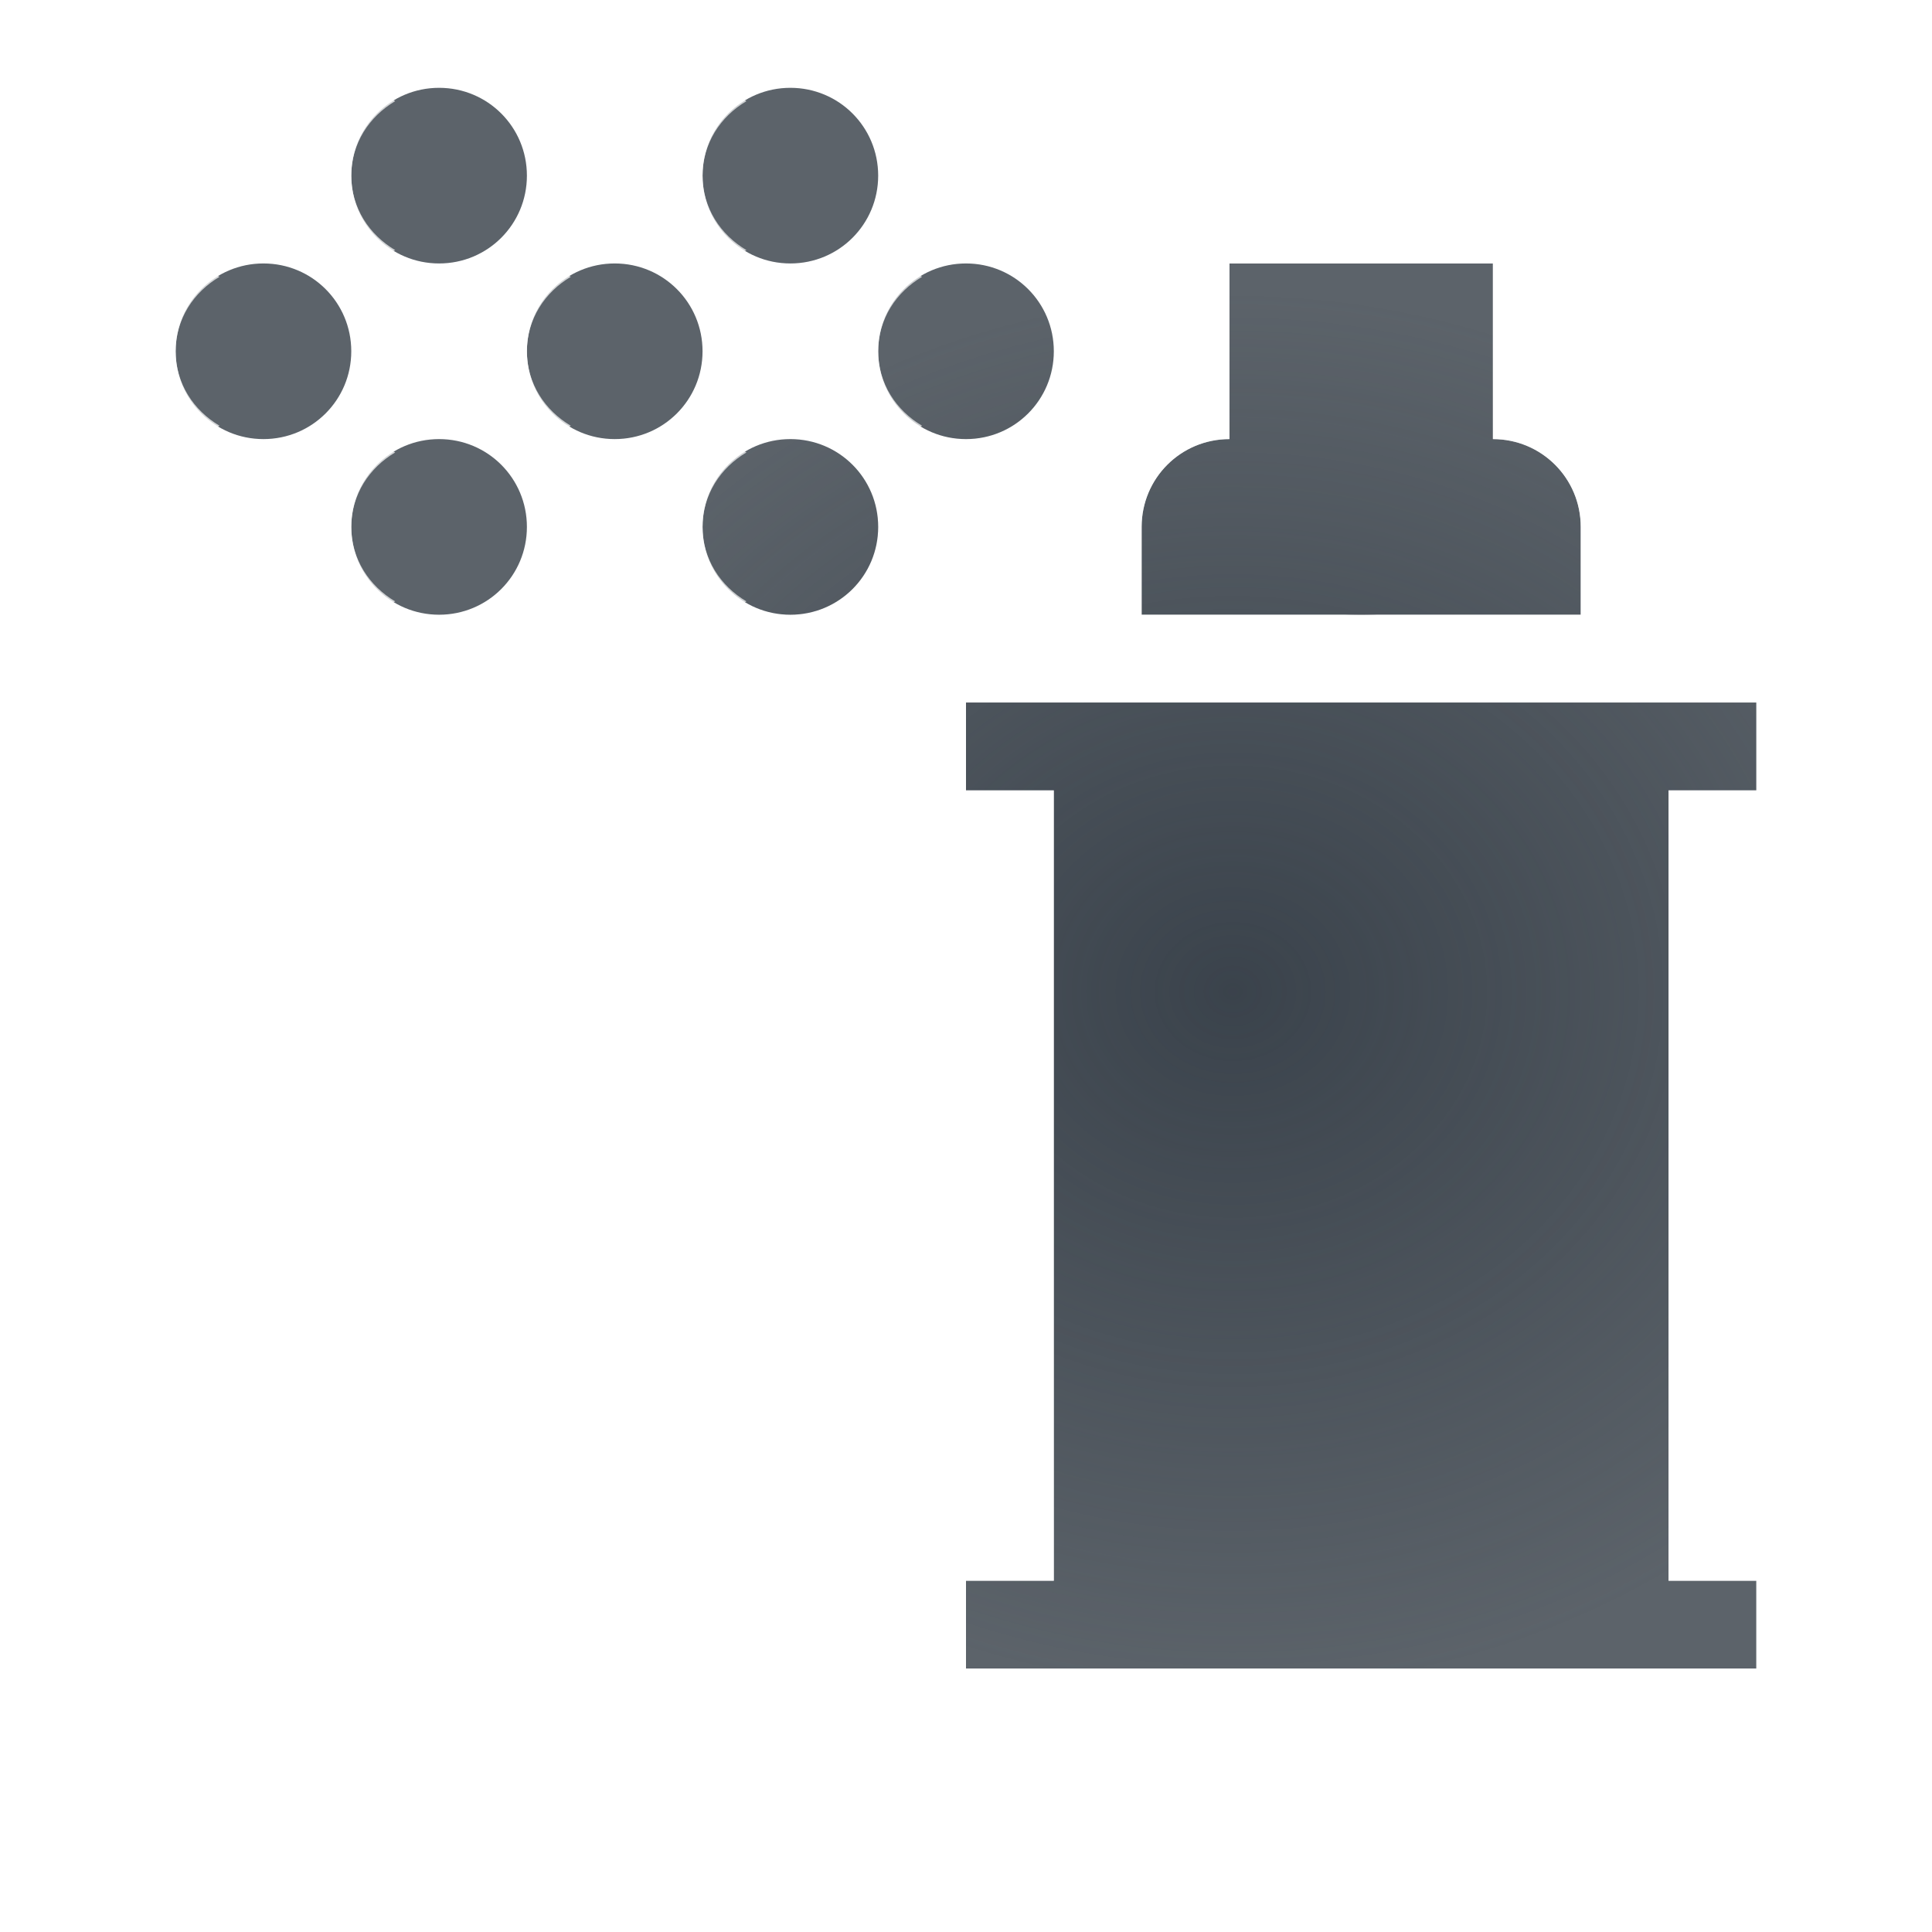
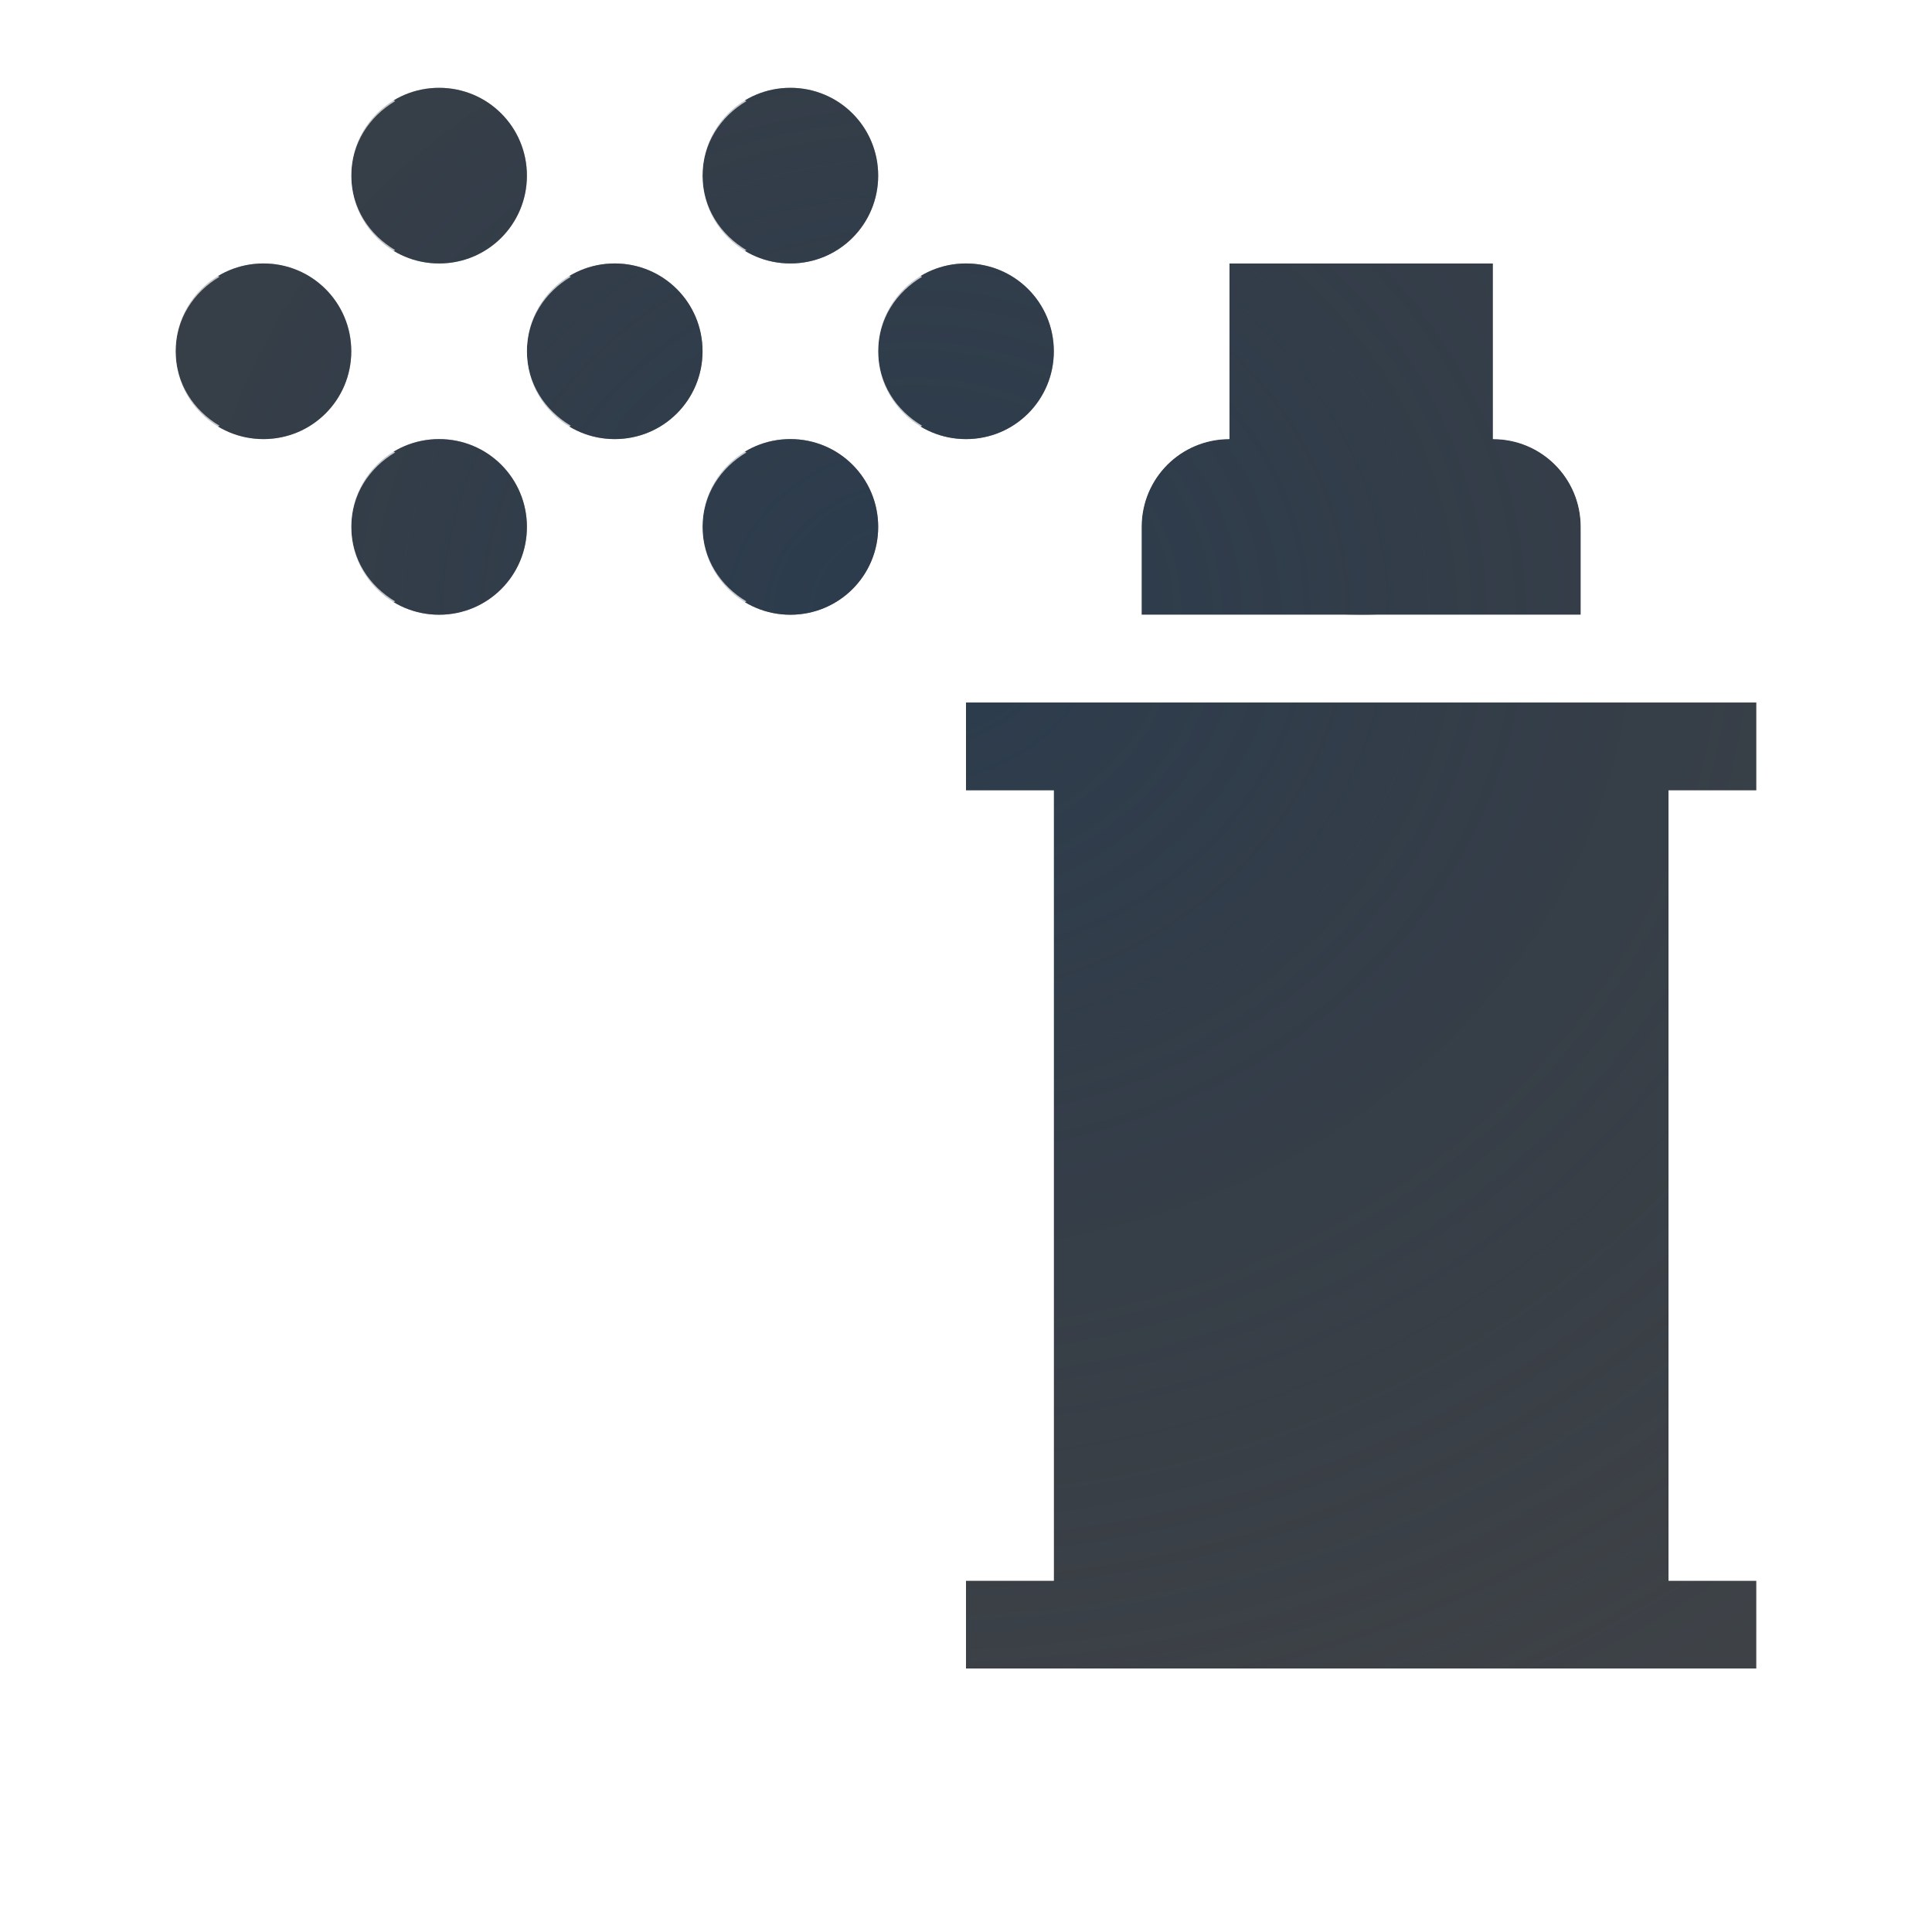
<svg xmlns="http://www.w3.org/2000/svg" width="22" height="22" version="1.0">
  <defs>
-     <radialGradient id="a" cx="-9383" cy="5047" r="9" gradientTransform="matrix(1 0 0 .8889 9397 -4475)" gradientUnits="userSpaceOnUse">
-       <stop stop-color="#27303a" stop-opacity=".841" offset="0" />
-       <stop stop-color="#27303a" stop-opacity="0" offset="1" />
-     </radialGradient>
-     <radialGradient id="b" cx="13.78" cy="45.67" r="10" gradientTransform="matrix(0,1.8,-1.5,0,72.5,-20.8)" gradientUnits="userSpaceOnUse">
+     <radialGradient id="a" cx="8.139" cy="8.01" r="9.344" gradientTransform="matrix(2.0434 0 0 1.6846 -7.6301 -8.494)" gradientUnits="userSpaceOnUse">
      <stop stop-color="#ffffff" stop-opacity=".749" offset="0" />
      <stop stop-color="#ffffff" stop-opacity=".605" offset="1" />
    </radialGradient>
+     <radialGradient id="b" cx="-9414.8" cy="5035.7" r="9" gradientTransform="matrix(2.1489 0 0 1.91 20242 -9611.2)" gradientUnits="userSpaceOnUse">
+       <stop stop-color="#213851" stop-opacity=".906" offset="0" />
+       <stop stop-color="#27303a" stop-opacity="0" offset="1" />
+     </radialGradient>
  </defs>
-   <path d="m5 1c-0.554 0-1 0.446-1 1s0.446 1 1 1 1-0.446 1-1-0.446-1-1-1zm4 0c-0.554 0-1 0.446-1 1s0.446 1 1 1 1-0.446 1-1-0.446-1-1-1zm-6 2c-0.554 0-1 0.446-1 1s0.446 1 1 1 1-0.446 1-1-0.446-1-1-1zm4 0c-0.554 0-1 0.446-1 1s0.446 1 1 1 1-0.446 1-1-0.446-1-1-1zm4 0c-0.554 0-1 0.446-1 1s0.446 1 1 1 1-0.446 1-1-0.446-1-1-1zm3 0v2c-0.554 0-1 0.446-1 1v1h5v-1c0-0.554-0.446-1-1-1v-2zm-9 2c-0.554 0-1 0.446-1 1s0.446 1 1 1 1-0.446 1-1-0.446-1-1-1zm4 0c-0.554 0-1 0.446-1 1s0.446 1 1 1 1-0.446 1-1-0.446-1-1-1zm2 3v1h1v9h-1v1h9v-1h-1v-9h1v-1z" fill="#27303a" fill-opacity=".753" style="paint-order:normal" />
-   <path d="m5 1c-0.554 0-1 0.446-1 1s0.446 1 1 1 1-0.446 1-1-0.446-1-1-1zm4 0c-0.554 0-1 0.446-1 1s0.446 1 1 1 1-0.446 1-1-0.446-1-1-1zm-6 2c-0.554 0-1 0.446-1 1s0.446 1 1 1 1-0.446 1-1-0.446-1-1-1zm4 0c-0.554 0-1 0.446-1 1s0.446 1 1 1 1-0.446 1-1-0.446-1-1-1zm4 0c-0.554 0-1 0.446-1 1s0.446 1 1 1 1-0.446 1-1-0.446-1-1-1zm3 0v2c-0.554 0-1 0.446-1 1v1h5v-1c0-0.554-0.446-1-1-1v-2zm-9 2c-0.554 0-1 0.446-1 1s0.446 1 1 1 1-0.446 1-1-0.446-1-1-1zm4 0c-0.554 0-1 0.446-1 1s0.446 1 1 1 1-0.446 1-1-0.446-1-1-1zm2 3v1h1v9h-1v1h9v-1h-1v-9h1v-1z" fill="url(#a)" fill-opacity=".753" style="paint-order:normal" />
-   <path d="m4 1c-0.554 0-1 0.446-1 1s0.446 1 1 1c0.186 0 0.351-0.064 0.5-0.152-0.294-0.174-0.5-0.48-0.5-0.848s0.206-0.674 0.5-0.848c-0.149-0.088-0.314-0.152-0.5-0.152zm4 0c-0.554 0-1 0.446-1 1s0.446 1 1 1c0.186 0 0.351-0.064 0.5-0.152-0.294-0.174-0.5-0.48-0.5-0.848s0.206-0.674 0.5-0.848c-0.149-0.088-0.314-0.152-0.5-0.152zm6 1c-0.552 5.52e-5 -1 0.448-1 1v1.92c-0.561 0.357-1 0.377-1 1.08v1h-1c-0.552 5.52e-5 -0.5 0.448-0.5 1v1c5.5e-5 0.552-0.052 1 0.5 1v7c-0.552 5.5e-5 -0.5 0.448-0.5 1v1c5.5e-5 0.552-0.052 1 0.5 1h9c0.552-5.5e-5 0.5-0.448 0.5-1v-1c-5.5e-5 -0.552 0.052-1-0.5-1v-7c0.552-5.5e-5 0.5-0.448 0.5-1v-1c-5.5e-5 -0.552 0.052-1-0.5-1h-1v-1c0-0.704-0.439-0.723-1-1.08v-1.92c-5.5e-5 -0.552-0.448-1-1-1zm-12 1c-0.554 0-1 0.446-1 1s0.446 1 1 1c0.186 0 0.351-0.064 0.5-0.152-0.294-0.174-0.5-0.48-0.5-0.848s0.206-0.674 0.5-0.848c-0.149-0.088-0.314-0.152-0.5-0.152zm4 0c-0.554 0-1 0.446-1 1s0.446 1 1 1c0.186 0 0.351-0.064 0.5-0.152-0.294-0.174-0.5-0.48-0.5-0.848s0.206-0.674 0.5-0.848c-0.149-0.088-0.314-0.152-0.5-0.152zm4 0c-0.554 0-1 0.446-1 1s0.446 1 1 1c0.186 0 0.351-0.064 0.5-0.152-0.294-0.174-0.5-0.48-0.5-0.848s0.206-0.674 0.5-0.848c-0.149-0.088-0.314-0.152-0.5-0.152zm4 0h3v2c0.554 0 1 0.446 1 1v1h-2.5c1.5 0 4.5 1 4.5 1v1h-1v9h1v1h-9v-1h1v-9h-1v-1s3-1 4.5-1h-2.5v-1c0-0.554 0.446-1 1-1zm-10 2c-0.554 0-1 0.446-1 1s0.446 1 1 1c0.186 0 0.351-0.064 0.5-0.152-0.294-0.174-0.5-0.48-0.5-0.848s0.206-0.674 0.5-0.848c-0.149-0.088-0.314-0.152-0.5-0.152zm4 0c-0.554 0-1 0.446-1 1s0.446 1 1 1c0.186 0 0.351-0.064 0.5-0.152-0.294-0.174-0.5-0.48-0.5-0.848s0.206-0.674 0.5-0.848c-0.149-0.088-0.314-0.152-0.5-0.152z" color="#000000" color-rendering="auto" dominant-baseline="auto" fill="url(#b)" fill-opacity=".999" image-rendering="auto" shape-rendering="auto" solid-color="#000000" style="font-feature-settings:normal;font-variant-alternates:normal;font-variant-caps:normal;font-variant-ligatures:normal;font-variant-numeric:normal;font-variant-position:normal;isolation:auto;mix-blend-mode:normal;paint-order:normal;shape-padding:0;text-decoration-color:#000000;text-decoration-line:none;text-decoration-style:solid;text-indent:0;text-orientation:mixed;text-transform:none;white-space:normal" />
+   <path d="m5 1c-0.554 0-1 0.446-1 1s0.446 1 1 1 1-0.446 1-1-0.446-1-1-1zm4 0c-0.554 0-1 0.446-1 1s0.446 1 1 1 1-0.446 1-1-0.446-1-1-1zm-6 2c-0.554 0-1 0.446-1 1s0.446 1 1 1 1-0.446 1-1-0.446-1-1-1zm4 0c-0.554 0-1 0.446-1 1s0.446 1 1 1 1-0.446 1-1-0.446-1-1-1zm4 0c-0.554 0-1 0.446-1 1s0.446 1 1 1 1-0.446 1-1-0.446-1-1-1zm3 0v2c-0.554 0-1 0.446-1 1v1h5v-1c0-0.554-0.446-1-1-1v-2zm-9 2c-0.554 0-1 0.446-1 1s0.446 1 1 1 1-0.446 1-1-0.446-1-1-1zm4 0c-0.554 0-1 0.446-1 1s0.446 1 1 1 1-0.446 1-1-0.446-1-1-1zm2 3v1h1v9h-1v1h9v-1h-1v-9h1v-1z" fill="#090d11" fill-opacity=".766" style="font-variant-east_asian:normal;paint-order:normal" />
+   <path d="m5 1c-0.554 0-1 0.446-1 1s0.446 1 1 1 1-0.446 1-1-0.446-1-1-1zm4 0c-0.554 0-1 0.446-1 1s0.446 1 1 1 1-0.446 1-1-0.446-1-1-1zm-6 2c-0.554 0-1 0.446-1 1s0.446 1 1 1 1-0.446 1-1-0.446-1-1-1zm4 0c-0.554 0-1 0.446-1 1s0.446 1 1 1 1-0.446 1-1-0.446-1-1-1zm4 0c-0.554 0-1 0.446-1 1s0.446 1 1 1 1-0.446 1-1-0.446-1-1-1zm3 0v2c-0.554 0-1 0.446-1 1v1h5v-1c0-0.554-0.446-1-1-1v-2zm-9 2c-0.554 0-1 0.446-1 1s0.446 1 1 1 1-0.446 1-1-0.446-1-1-1zm4 0c-0.554 0-1 0.446-1 1s0.446 1 1 1 1-0.446 1-1-0.446-1-1-1zm2 3v1h1v9h-1v1h9v-1h-1v-9h1v-1z" fill="url(#b)" fill-opacity=".753" style="font-variant-east_asian:normal;paint-order:normal" />
+   <path d="m4 1c-0.554 0-1 0.446-1 1s0.446 1 1 1c0.186 0 0.351-0.064 0.5-0.152-0.294-0.174-0.5-0.48-0.5-0.848s0.206-0.674 0.5-0.848c-0.149-0.088-0.314-0.152-0.5-0.152zm4 0c-0.554 0-1 0.446-1 1s0.446 1 1 1c0.186 0 0.351-0.064 0.5-0.152-0.294-0.174-0.5-0.48-0.5-0.848s0.206-0.674 0.5-0.848c-0.149-0.088-0.314-0.152-0.5-0.152zm6 1c-0.552 5.52e-5 -1 0.448-1 1v1.92c-0.561 0.357-1 0.377-1 1.08v1h-1c-0.552 5.52e-5 -0.5 0.448-0.5 1v1c5.5e-5 0.552-0.052 1 0.5 1v7c-0.552 5.5e-5 -0.5 0.448-0.5 1v1c5.5e-5 0.552-0.052 1 0.5 1h9c0.552-5.5e-5 0.5-0.448 0.5-1v-1c-5.5e-5 -0.552 0.052-1-0.5-1v-7c0.552-5.5e-5 0.5-0.448 0.5-1v-1c-5.5e-5 -0.552 0.052-1-0.5-1h-1v-1c0-0.704-0.439-0.723-1-1.08v-1.92c-5.5e-5 -0.552-0.448-1-1-1zm-12 1c-0.554 0-1 0.446-1 1s0.446 1 1 1c0.186 0 0.351-0.064 0.5-0.152-0.294-0.174-0.5-0.48-0.5-0.848s0.206-0.674 0.5-0.848c-0.149-0.088-0.314-0.152-0.5-0.152zm4 0c-0.554 0-1 0.446-1 1s0.446 1 1 1c0.186 0 0.351-0.064 0.5-0.152-0.294-0.174-0.5-0.48-0.5-0.848s0.206-0.674 0.5-0.848c-0.149-0.088-0.314-0.152-0.5-0.152zm4 0c-0.554 0-1 0.446-1 1s0.446 1 1 1c0.186 0 0.351-0.064 0.5-0.152-0.294-0.174-0.5-0.48-0.5-0.848s0.206-0.674 0.5-0.848c-0.149-0.088-0.314-0.152-0.5-0.152zm4 0h3v2c0.554 0 1 0.446 1 1v1h-2.5c1.5 0 4.5 1 4.5 1v1h-1v9h1v1h-9v-1h1v-9h-1v-1s3-1 4.5-1h-2.5v-1c0-0.554 0.446-1 1-1zm-10 2c-0.554 0-1 0.446-1 1s0.446 1 1 1c0.186 0 0.351-0.064 0.5-0.152-0.294-0.174-0.5-0.48-0.5-0.848s0.206-0.674 0.5-0.848c-0.149-0.088-0.314-0.152-0.5-0.152zm4 0c-0.554 0-1 0.446-1 1s0.446 1 1 1c0.186 0 0.351-0.064 0.5-0.152-0.294-0.174-0.5-0.48-0.5-0.848s0.206-0.674 0.5-0.848c-0.149-0.088-0.314-0.152-0.5-0.152z" color="#000000" color-rendering="auto" dominant-baseline="auto" fill="url(#a)" fill-opacity=".999" image-rendering="auto" shape-rendering="auto" solid-color="#000000" style="font-feature-settings:normal;font-variant-alternates:normal;font-variant-caps:normal;font-variant-east_asian:normal;font-variant-ligatures:normal;font-variant-numeric:normal;font-variant-position:normal;isolation:auto;mix-blend-mode:normal;paint-order:normal;shape-padding:0;text-decoration-color:#000000;text-decoration-line:none;text-decoration-style:solid;text-indent:0;text-orientation:mixed;text-transform:none;white-space:normal" />
</svg>
